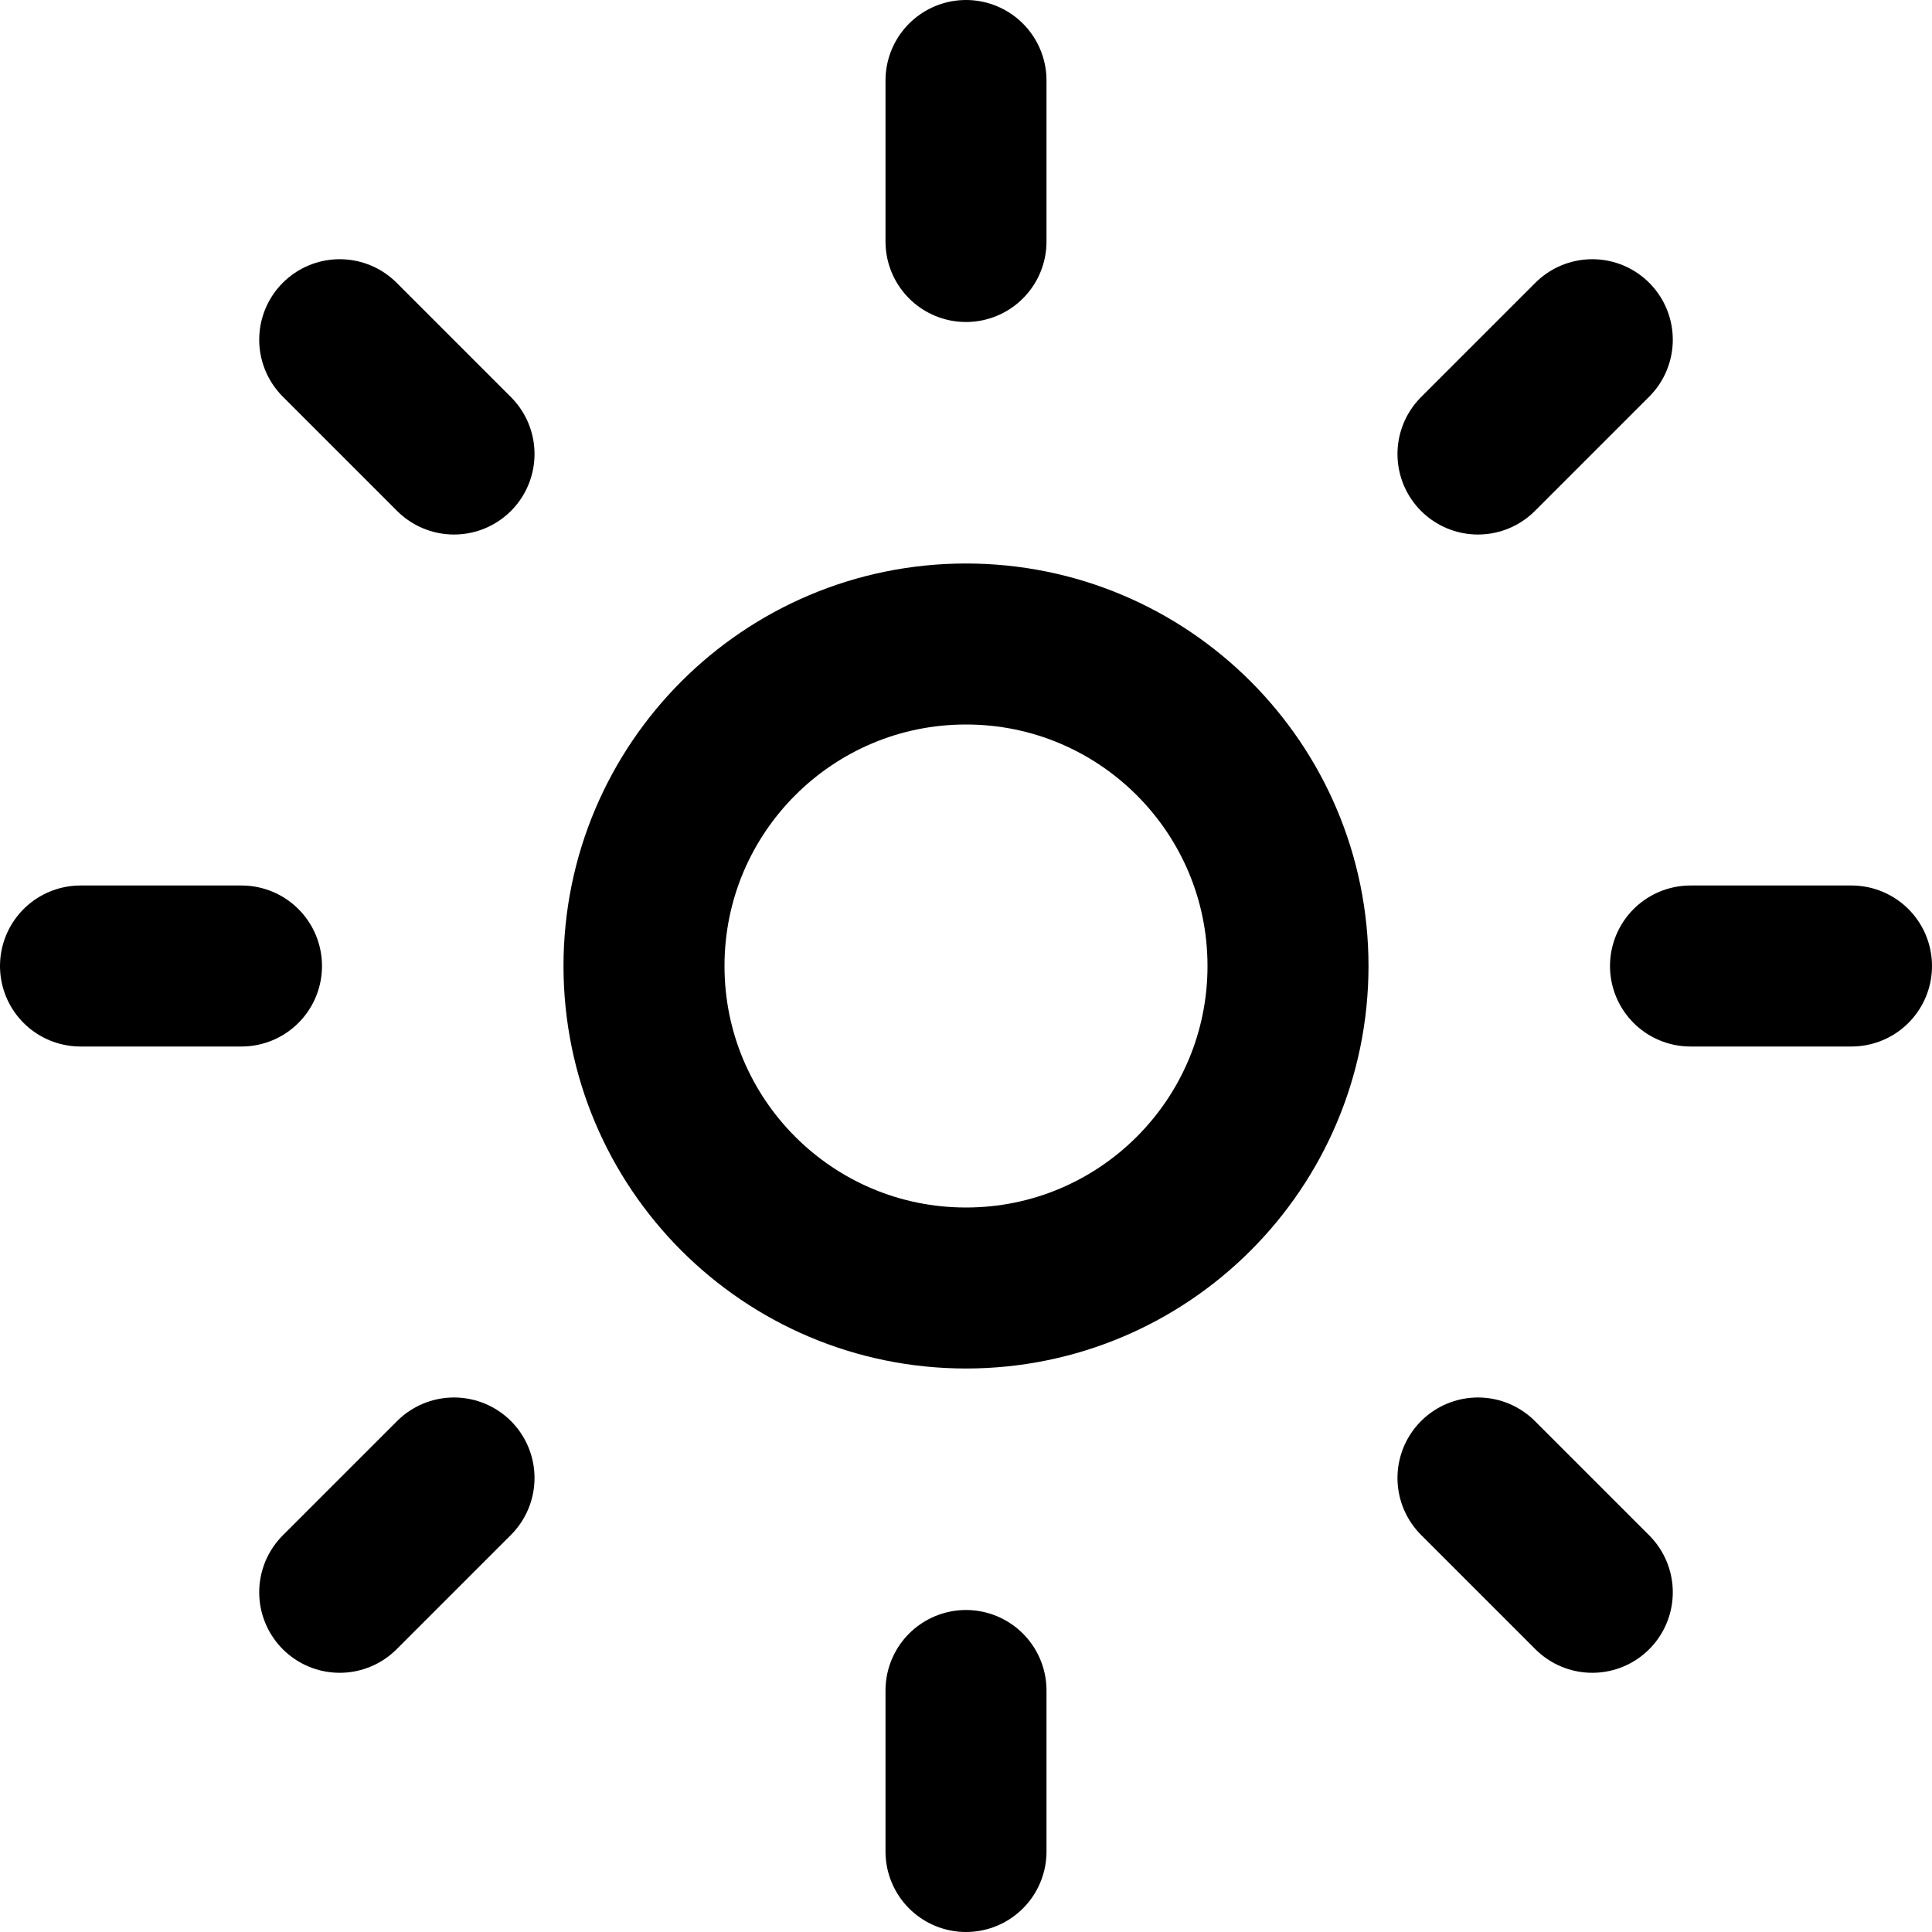
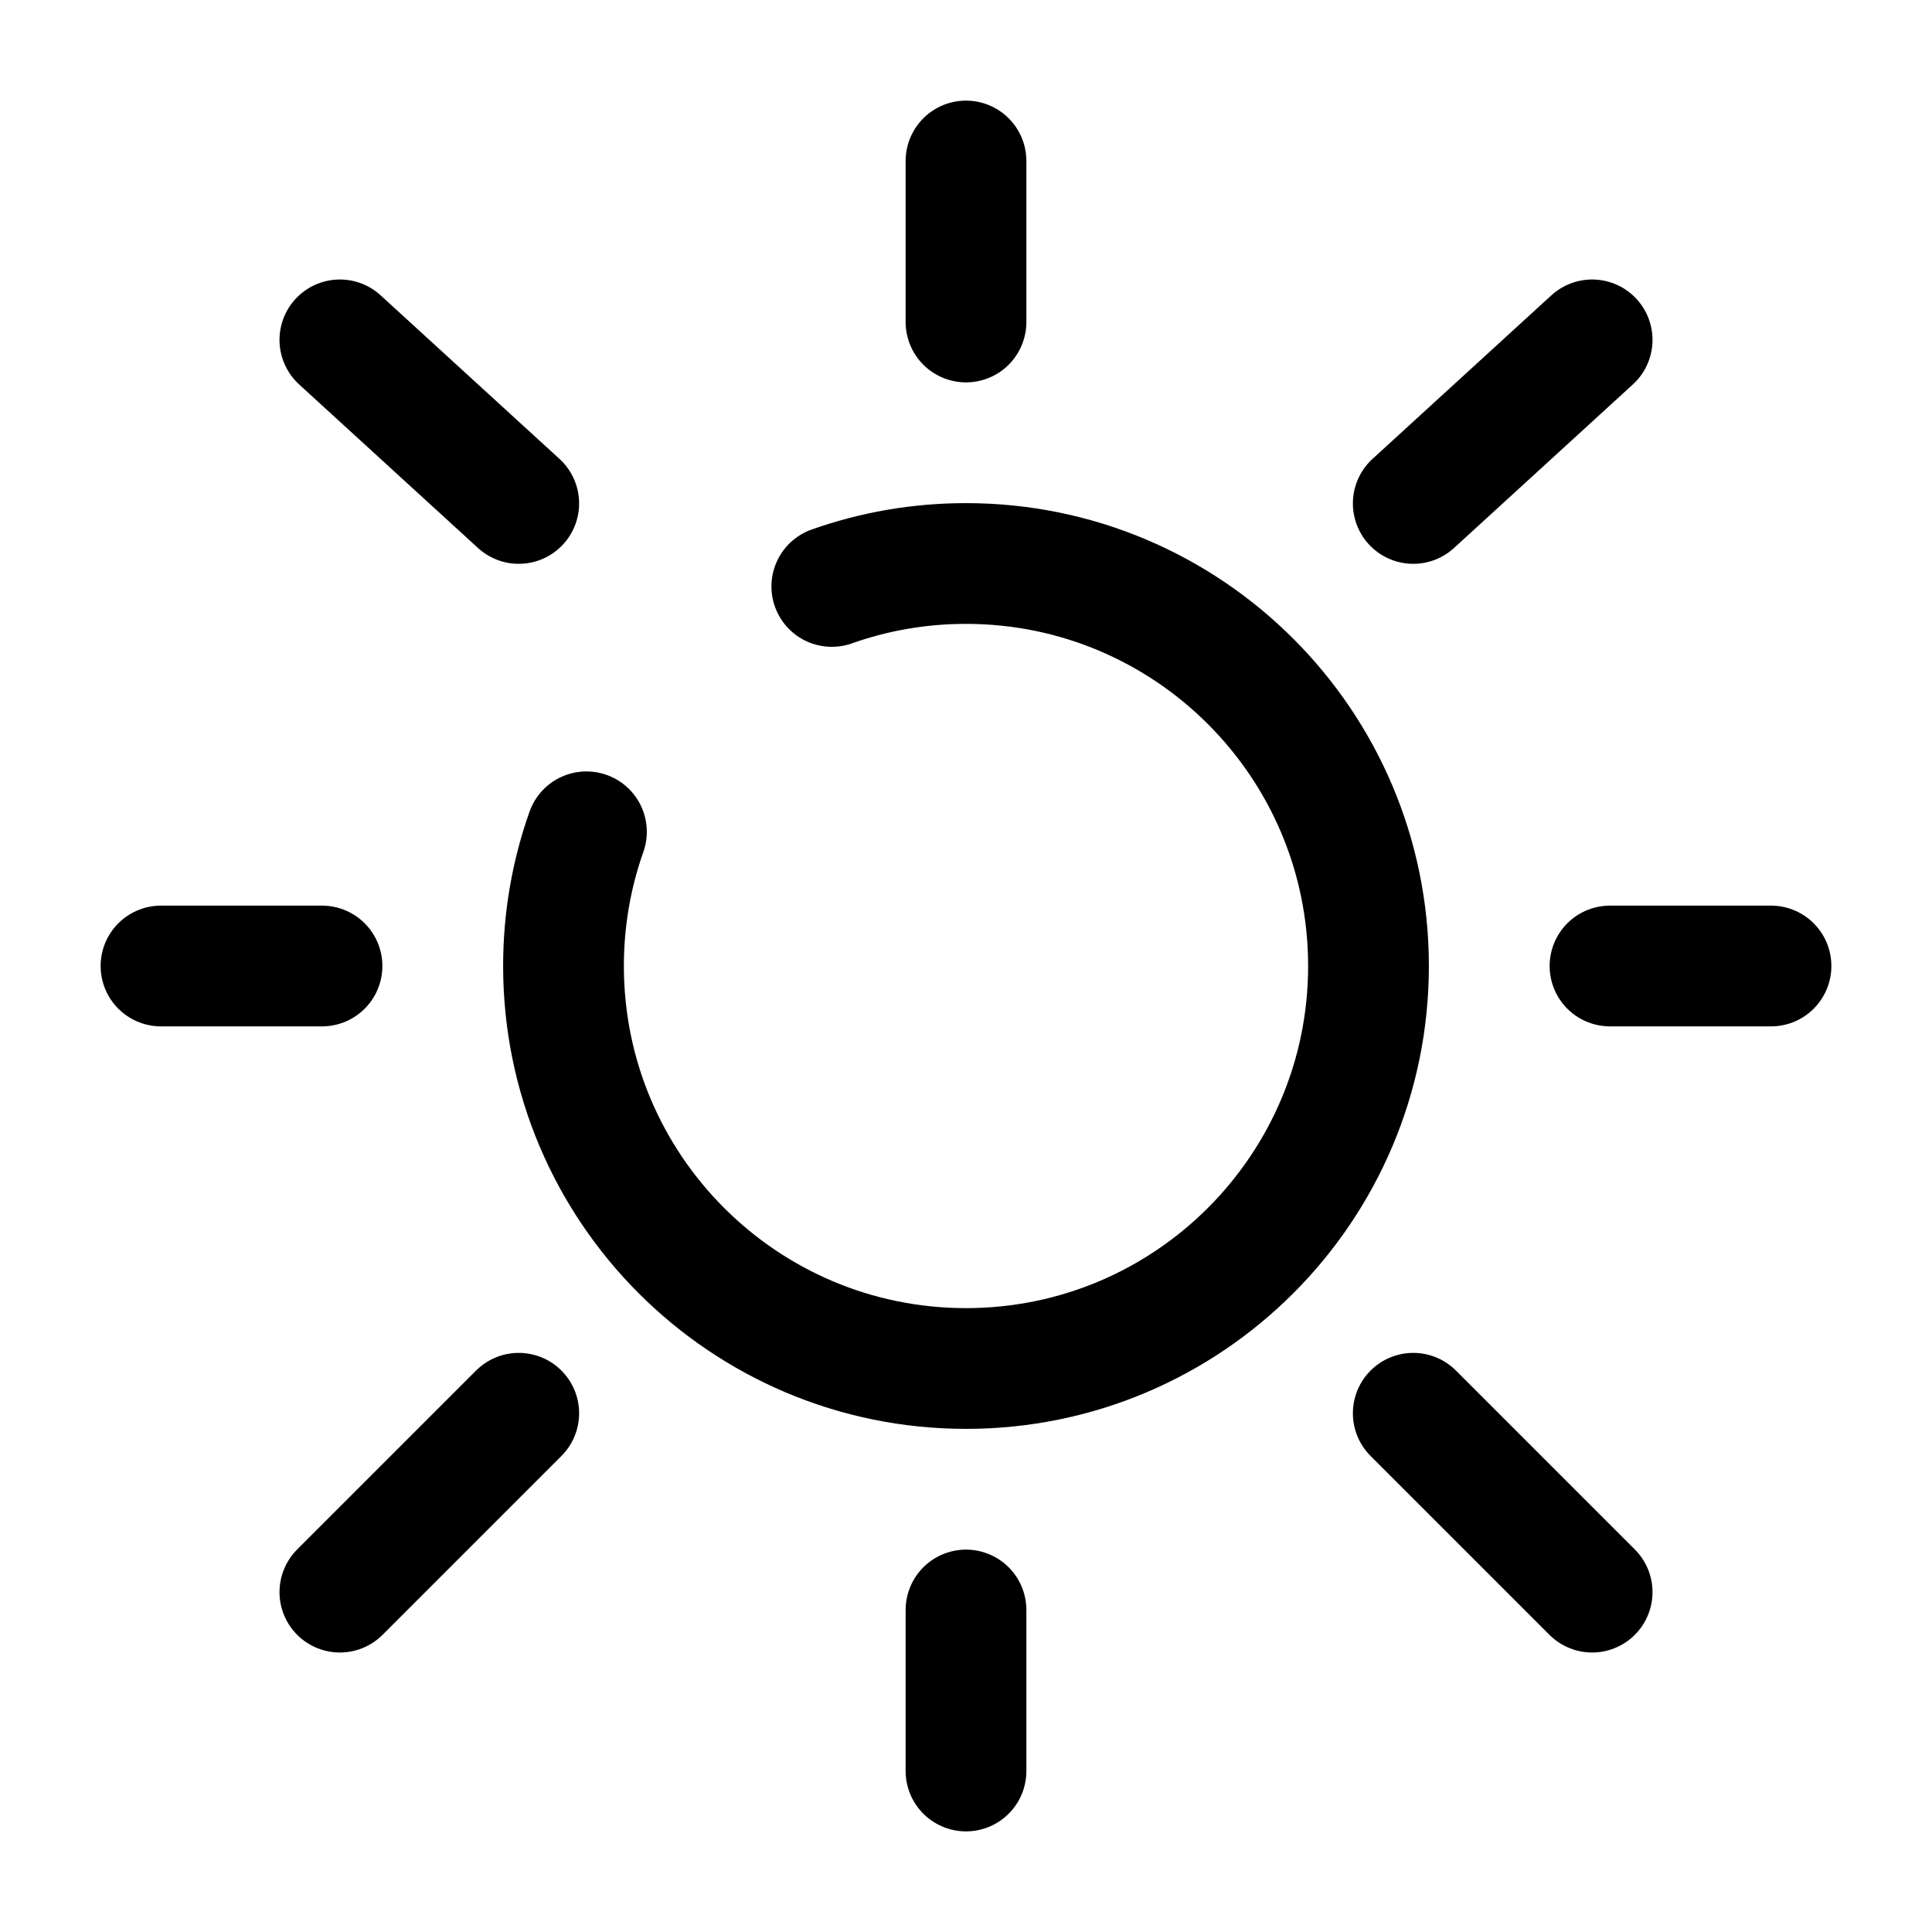
- <svg xmlns="http://www.w3.org/2000/svg" width="24" height="24" viewBox="0 0 24 24" fill="none" stroke="currentColor" stroke-width="2" stroke-linecap="round" stroke-linejoin="round">
-   <circle cx="12" cy="12" r="4" />
-   <line x1="12" y1="1" x2="12" y2="3" />
-   <line x1="12" y1="21" x2="12" y2="23" />
-   <line x1="4.22" y1="4.22" x2="5.64" y2="5.64" />
-   <line x1="18.36" y1="18.36" x2="19.78" y2="19.78" />
-   <line x1="1" y1="12" x2="3" y2="12" />
-   <line x1="21" y1="12" x2="23" y2="12" />
-   <line x1="4.22" y1="19.78" x2="5.64" y2="18.36" />
-   <line x1="18.36" y1="5.64" x2="19.78" y2="4.22" />
+ <svg xmlns="http://www.w3.org/2000/svg" viewBox="0 0 24 24" fill="none" id="Sun-2--Streamline-Solar-Broken" height="24" width="24">
+   <path d="M7.285 10.333C7.1 10.855 7 11.416 7 12c0 2.761 2.239 5 5 5 2.761 0 5 -2.239 5 -5 0 -2.761 -2.239 -5 -5 -5 -0.584 0 -1.145 0.1 -1.667 0.285" stroke="#000000" stroke-linecap="round" stroke-width="1.5" />
+   <path d="M12 2v2" stroke="#000000" stroke-linecap="round" stroke-width="1.5" />
+   <path d="M12 20v2" stroke="#000000" stroke-linecap="round" stroke-width="1.5" />
+   <path d="m4 12 -2 0" stroke="#000000" stroke-linecap="round" stroke-width="1.5" />
+   <path d="m22 12 -2 0" stroke="#000000" stroke-linecap="round" stroke-width="1.5" />
+   <path d="m19.778 4.222 -2.222 2.032" stroke="#000000" stroke-linecap="round" stroke-width="1.5" />
+   <path d="m4.222 4.222 2.222 2.032" stroke="#000000" stroke-linecap="round" stroke-width="1.5" />
+   <path d="m6.444 17.556 -2.222 2.222" stroke="#000000" stroke-linecap="round" stroke-width="1.5" />
+   <path d="m19.778 19.778 -2.222 -2.222" stroke="#000000" stroke-linecap="round" stroke-width="1.5" />
</svg>
